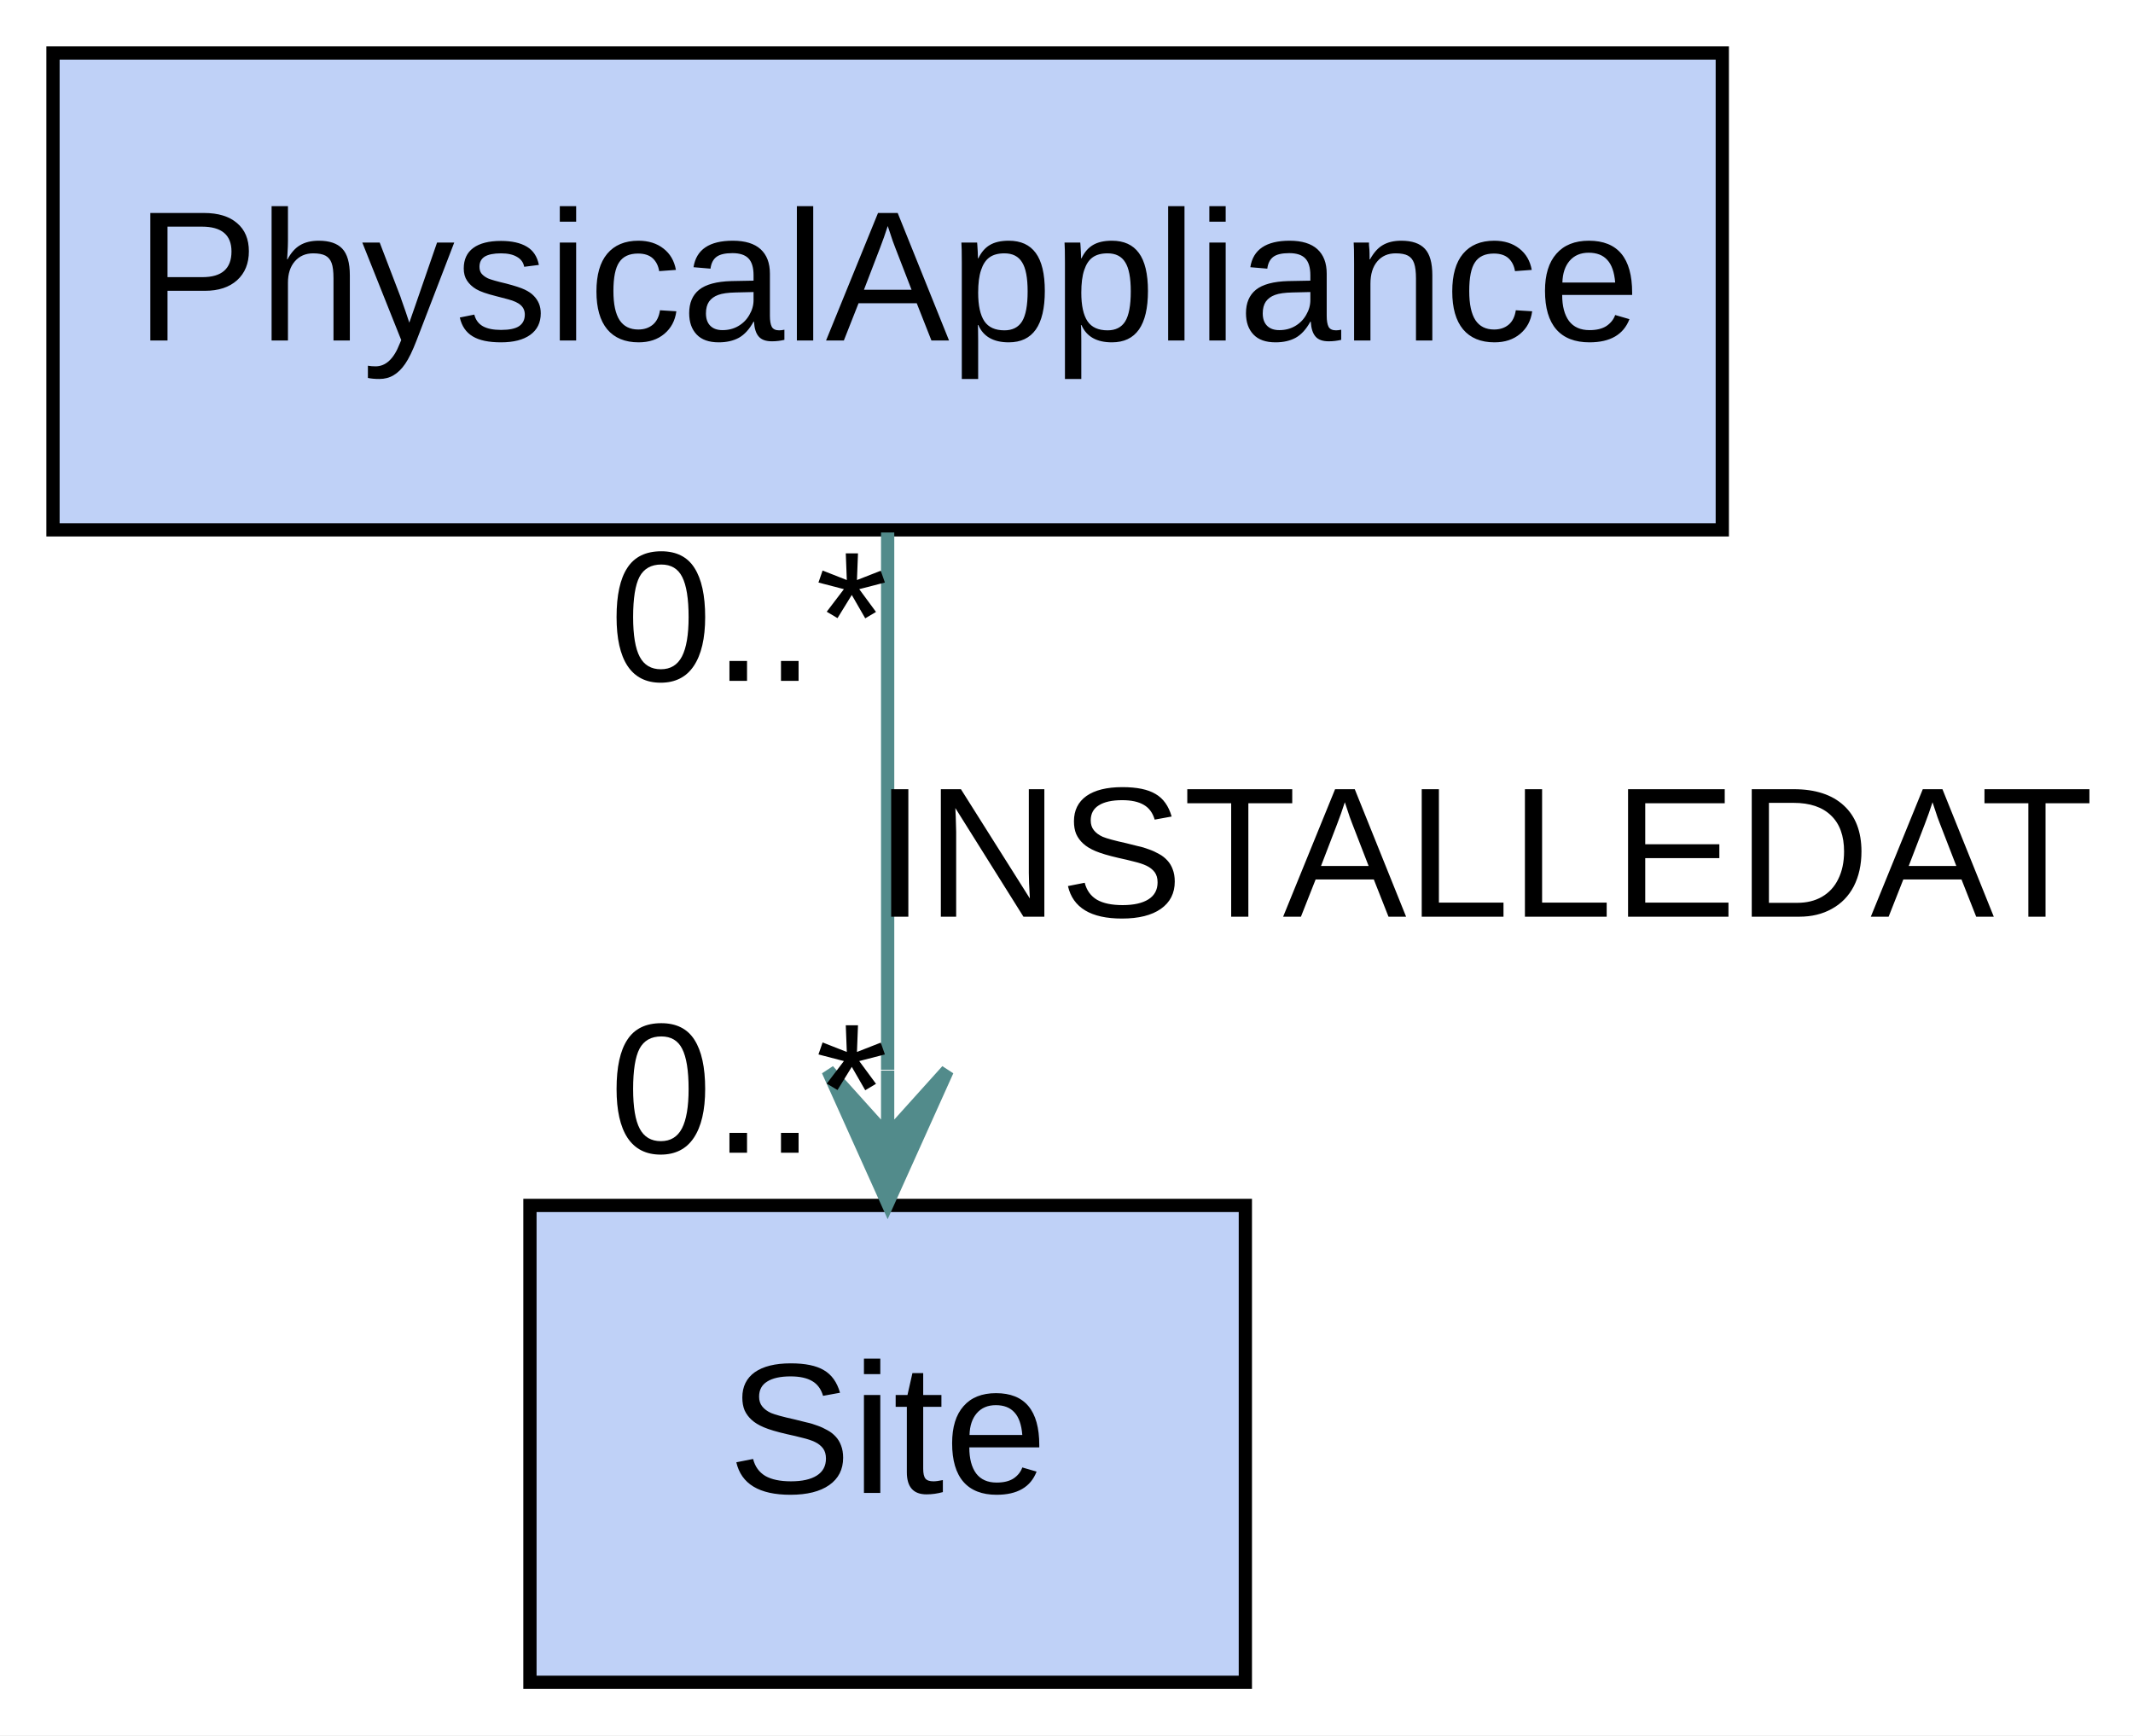
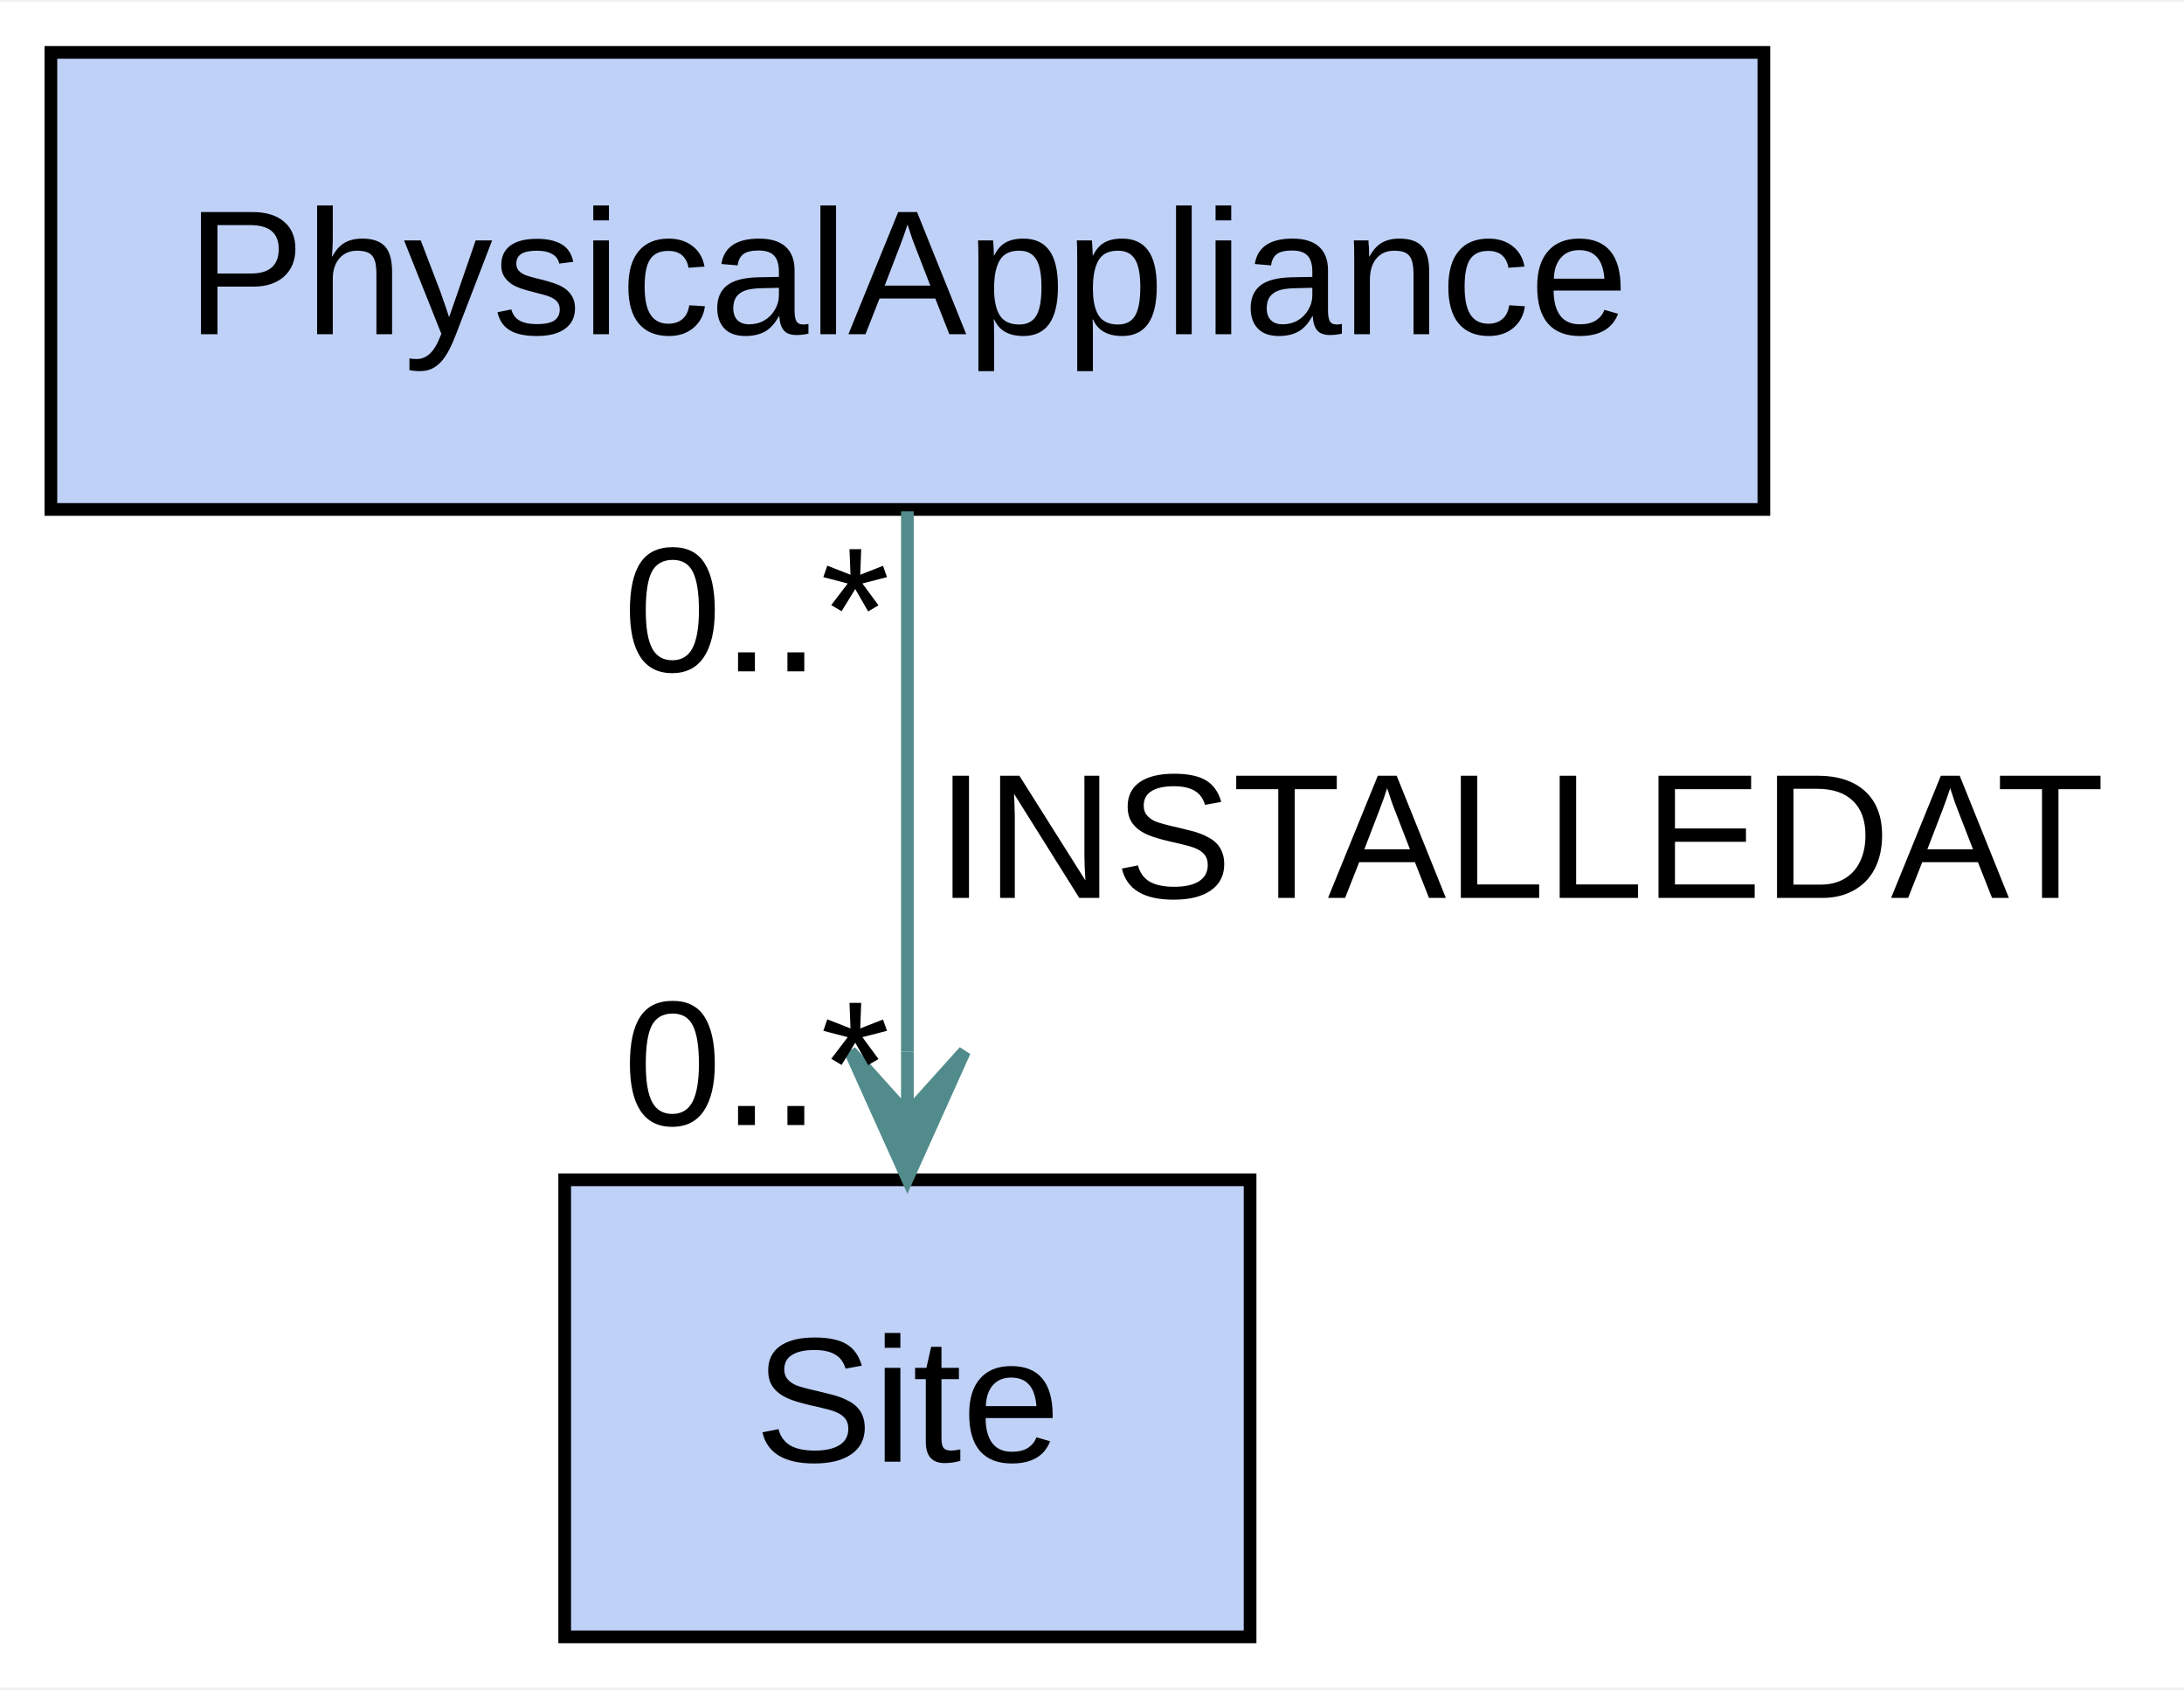
- <svg xmlns="http://www.w3.org/2000/svg" width="161px" height="131px" viewBox="0.00 0.00 161.00 131.00">
-   <g id="graph0" class="graph" transform="scale(1.0 1.0) rotate(0.0) translate(4.0 127.0)">
-     <polygon fill="white" stroke="transparent" points="-4,4 -4,-127 157,-127 157,4 -4,4" />
+ <svg xmlns="http://www.w3.org/2000/svg" width="172px" height="133px" viewBox="0.00 0.00 172.07 132.80">
+   <g id="graph0" class="graph" transform="scale(1.0 1.0) rotate(0.0) translate(4.0 128.8)">
+     <polygon fill="white" stroke="transparent" points="-4,4 -4,-128.8 168.07,-128.8 168.07,4 -4,4" />
    <g id="node1" class="node">
-       <polygon fill="#074ee2" fill-opacity="0.255" stroke="black" points="126,-123 0,-123 0,-87 126,-87 126,-123" />
-       <text text-anchor="middle" x="63" y="-101.3" font-family="Arial" font-size="14.00">PhysicalAppliance</text>
+       <polygon fill="#074ee2" fill-opacity="0.255" stroke="black" points="134.97,-124.8 0.01,-124.8 0.01,-88.8 134.97,-88.8 134.97,-124.8" />
+       <text text-anchor="middle" x="67.49" y="-102.6" font-family="Arial" font-size="14.00">PhysicalAppliance</text>
    </g>
    <g id="node2" class="node">
-       <polygon fill="#074ee2" fill-opacity="0.255" stroke="black" points="90,-36 36,-36 36,0 90,0 90,-36" />
-       <text text-anchor="middle" x="63" y="-14.3" font-family="Arial" font-size="14.00">Site</text>
+       <polygon fill="#074ee2" fill-opacity="0.255" stroke="black" points="94.49,-36 40.49,-36 40.49,0 94.49,0 94.49,-36" />
+       <text text-anchor="middle" x="67.49" y="-13.8" font-family="Arial" font-size="14.00">Site</text>
    </g>
    <g id="edge1" class="edge">
-       <path fill="none" stroke="#528b8b" d="M63,-86.8C63,-75.16 63,-59.55 63,-46.24" />
-       <polygon fill="#528b8b" stroke="#528b8b" points="63,-36.18 67.5,-46.18 63,-41.18 63,-46.18 63,-46.18 63,-46.18 63,-41.18 58.5,-46.18 63,-36.18 63,-36.18" />
-       <text text-anchor="middle" x="108" y="-57.8" font-family="Arial" font-size="14.00">INSTALLEDAT</text>
-       <text text-anchor="middle" x="52.5" y="-39.98" font-family="Arial" font-size="14.00">0..*</text>
-       <text text-anchor="middle" x="52.5" y="-75.6" font-family="Arial" font-size="14.00">0..*</text>
+       <path fill="none" stroke="#528b8b" d="M67.49,-88.65C67.49,-76.52 67.49,-60.02 67.49,-46.12" />
+       <polygon fill="#528b8b" stroke="#528b8b" points="67.49,-36.11 71.99,-46.11 67.49,-41.11 67.49,-46.11 67.49,-46.11 67.49,-46.11 67.49,-41.11 62.99,-46.11 67.49,-36.11 67.49,-36.11" />
+       <text text-anchor="middle" x="115.78" y="-58.2" font-family="Arial" font-size="14.00">INSTALLEDAT</text>
+       <text text-anchor="middle" x="55.59" y="-40.31" font-family="Arial" font-size="14.00">0..*</text>
+       <text text-anchor="middle" x="55.59" y="-76.05" font-family="Arial" font-size="14.00">0..*</text>
    </g>
  </g>
</svg>
